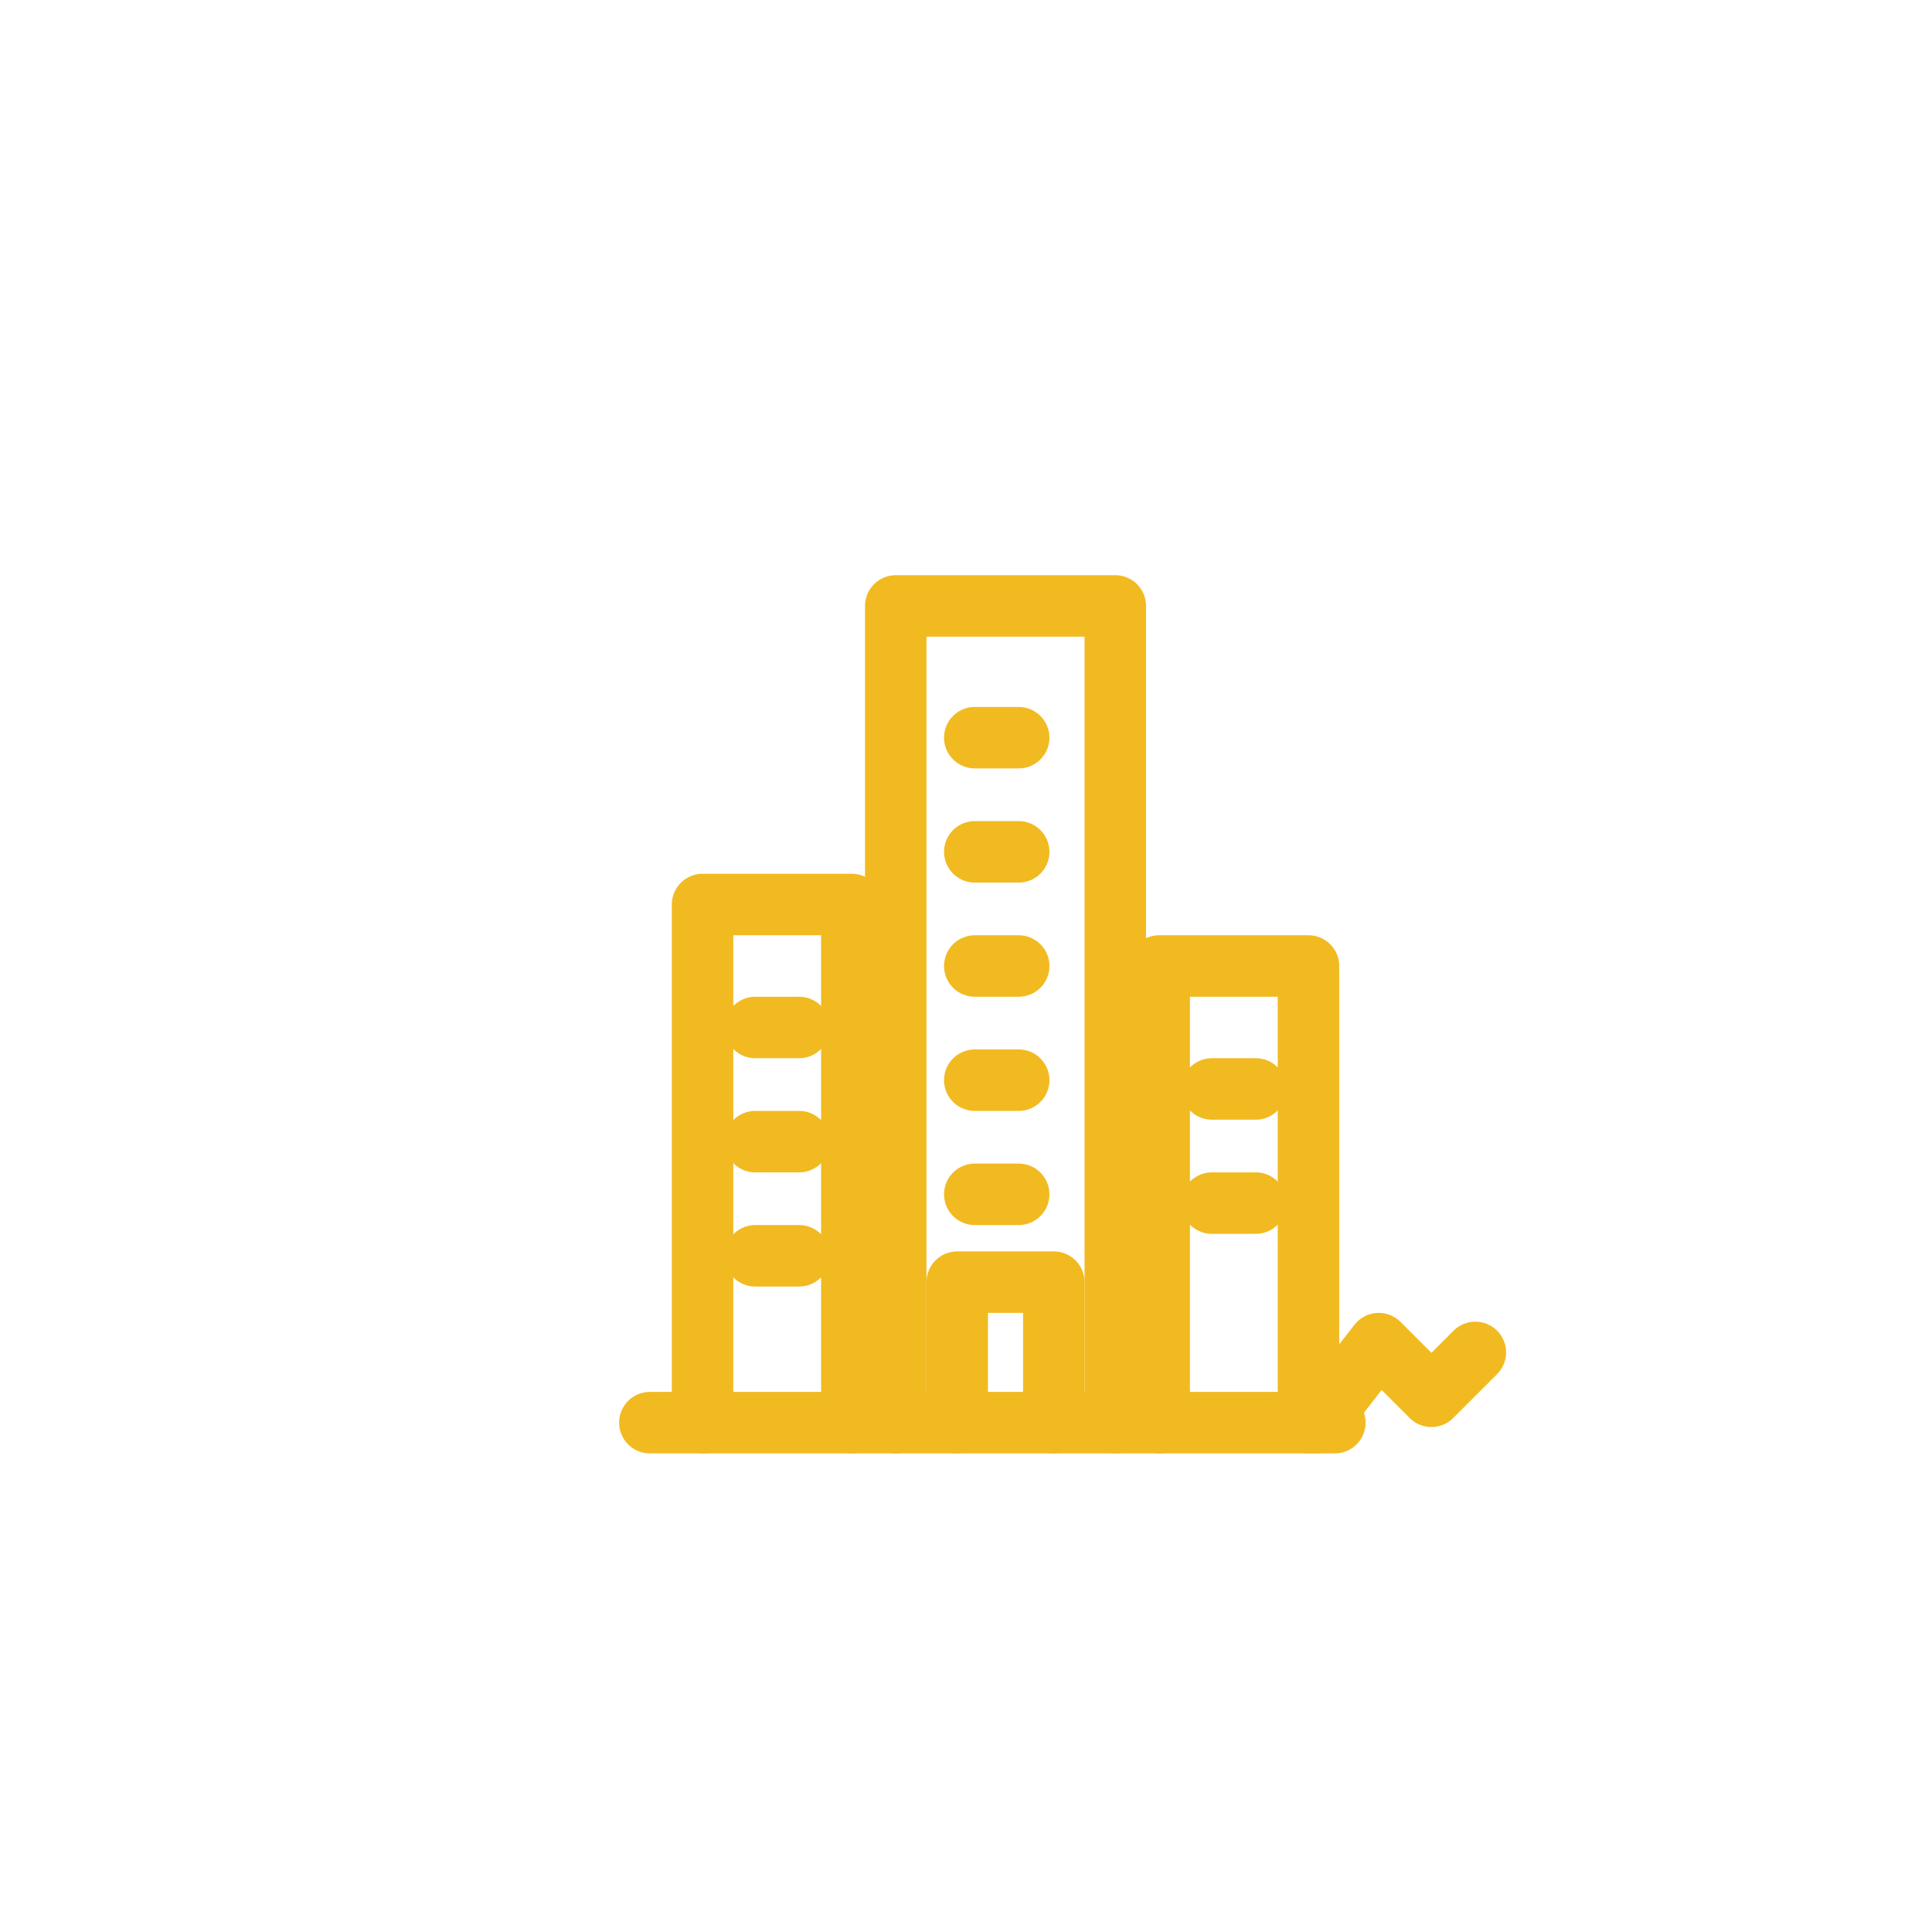
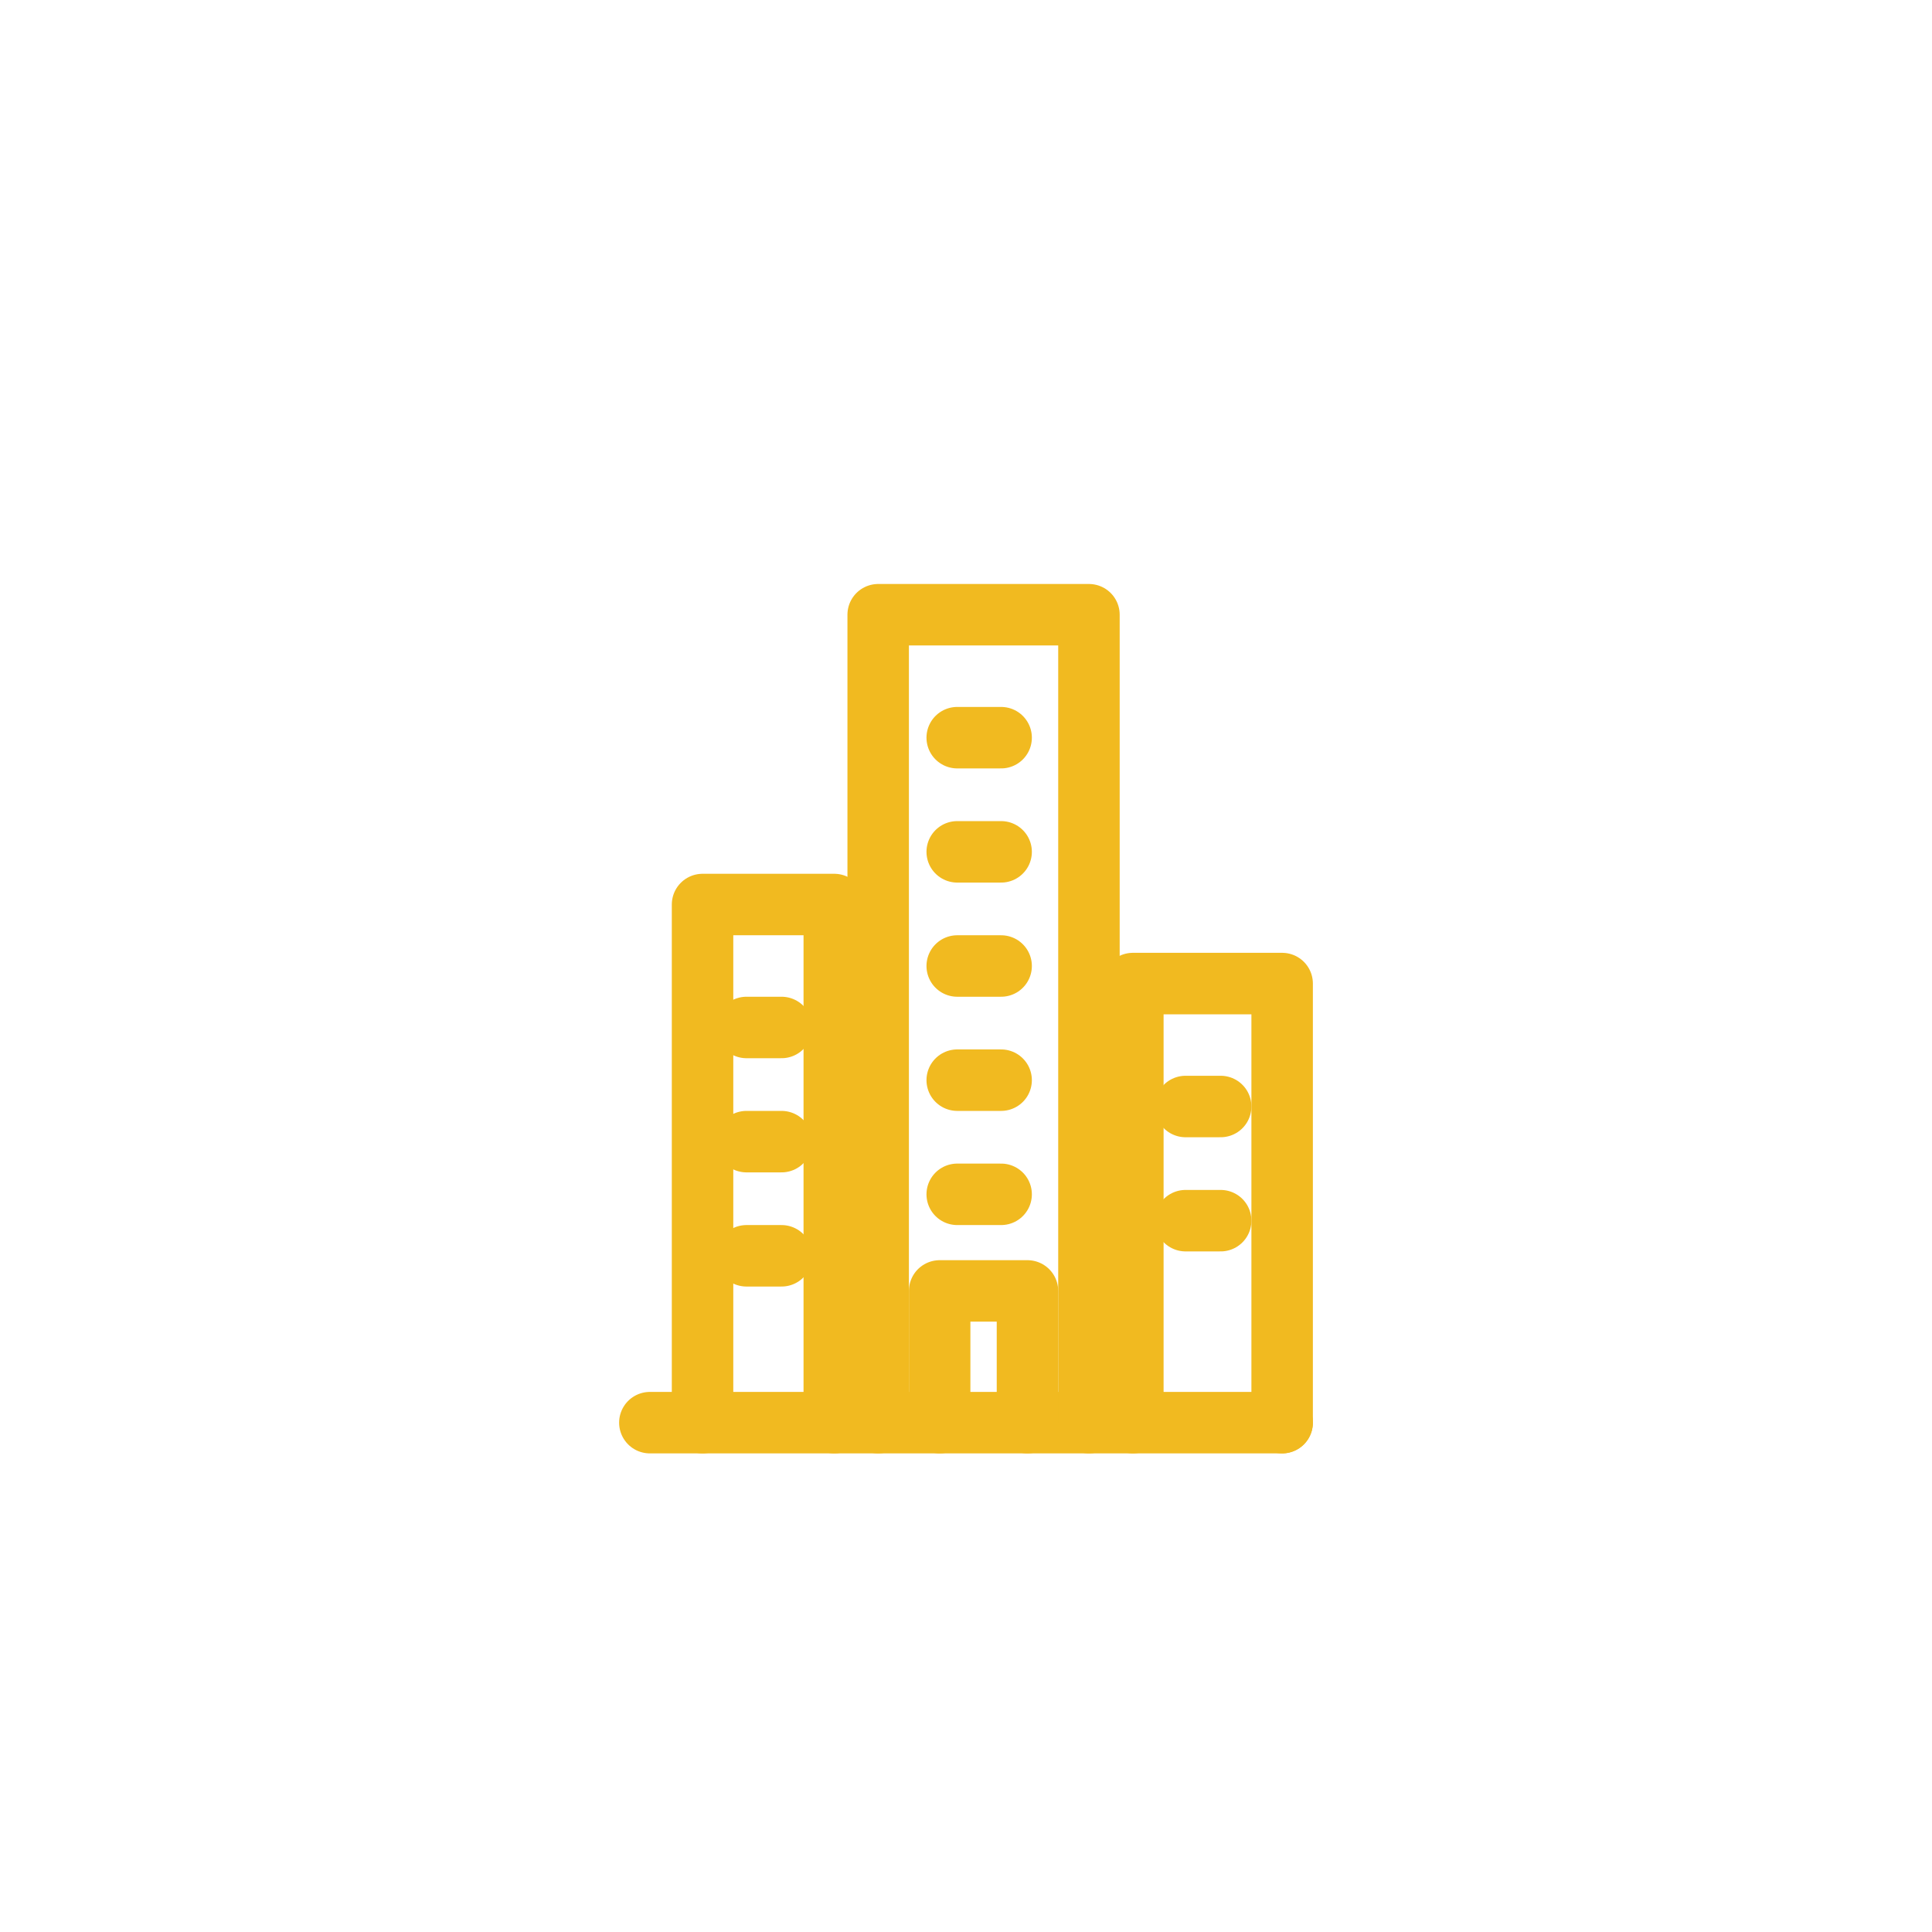
<svg xmlns="http://www.w3.org/2000/svg" viewBox="0 0 220 220" fill="none">
  <g stroke="#F1BA20" stroke-width="7" stroke-linecap="round" stroke-linejoin="round">
-     <path d="M74 162h78" />
-     <path d="M80 162V103h17v59" />
-     <path d="M102 162V69h25v93" />
-     <path d="M132 162V110h17v52" />
-     <path d="M86 117h5M86 130h5M86 143h5" />
-     <path d="M111 84h5M111 97h5M111 110h5M111 123h5M111 136h5" />
-     <path d="M138 124h5M138 137h5" />
-     <path d="M109 162v-16h11v16" />
-     <path d="M150 162l7-9 6 6 5-5" />
+     <path d="M74 162h72" />
+     <path d="M80 162V103h15v59" />
+     <path d="M100 162V70h24v92" />
+     <path d="M129 162V112h17v50" />
+     <path d="M85 117h4M85 130h4M85 143h4" />
+     <path d="M109 84h5M109 97h5M109 110h5M109 123h5M109 136h5" />
+     <path d="M135 126h4M135 139h4" />
+     <path d="M107 162v-15h10v15" />
  </g>
</svg>
